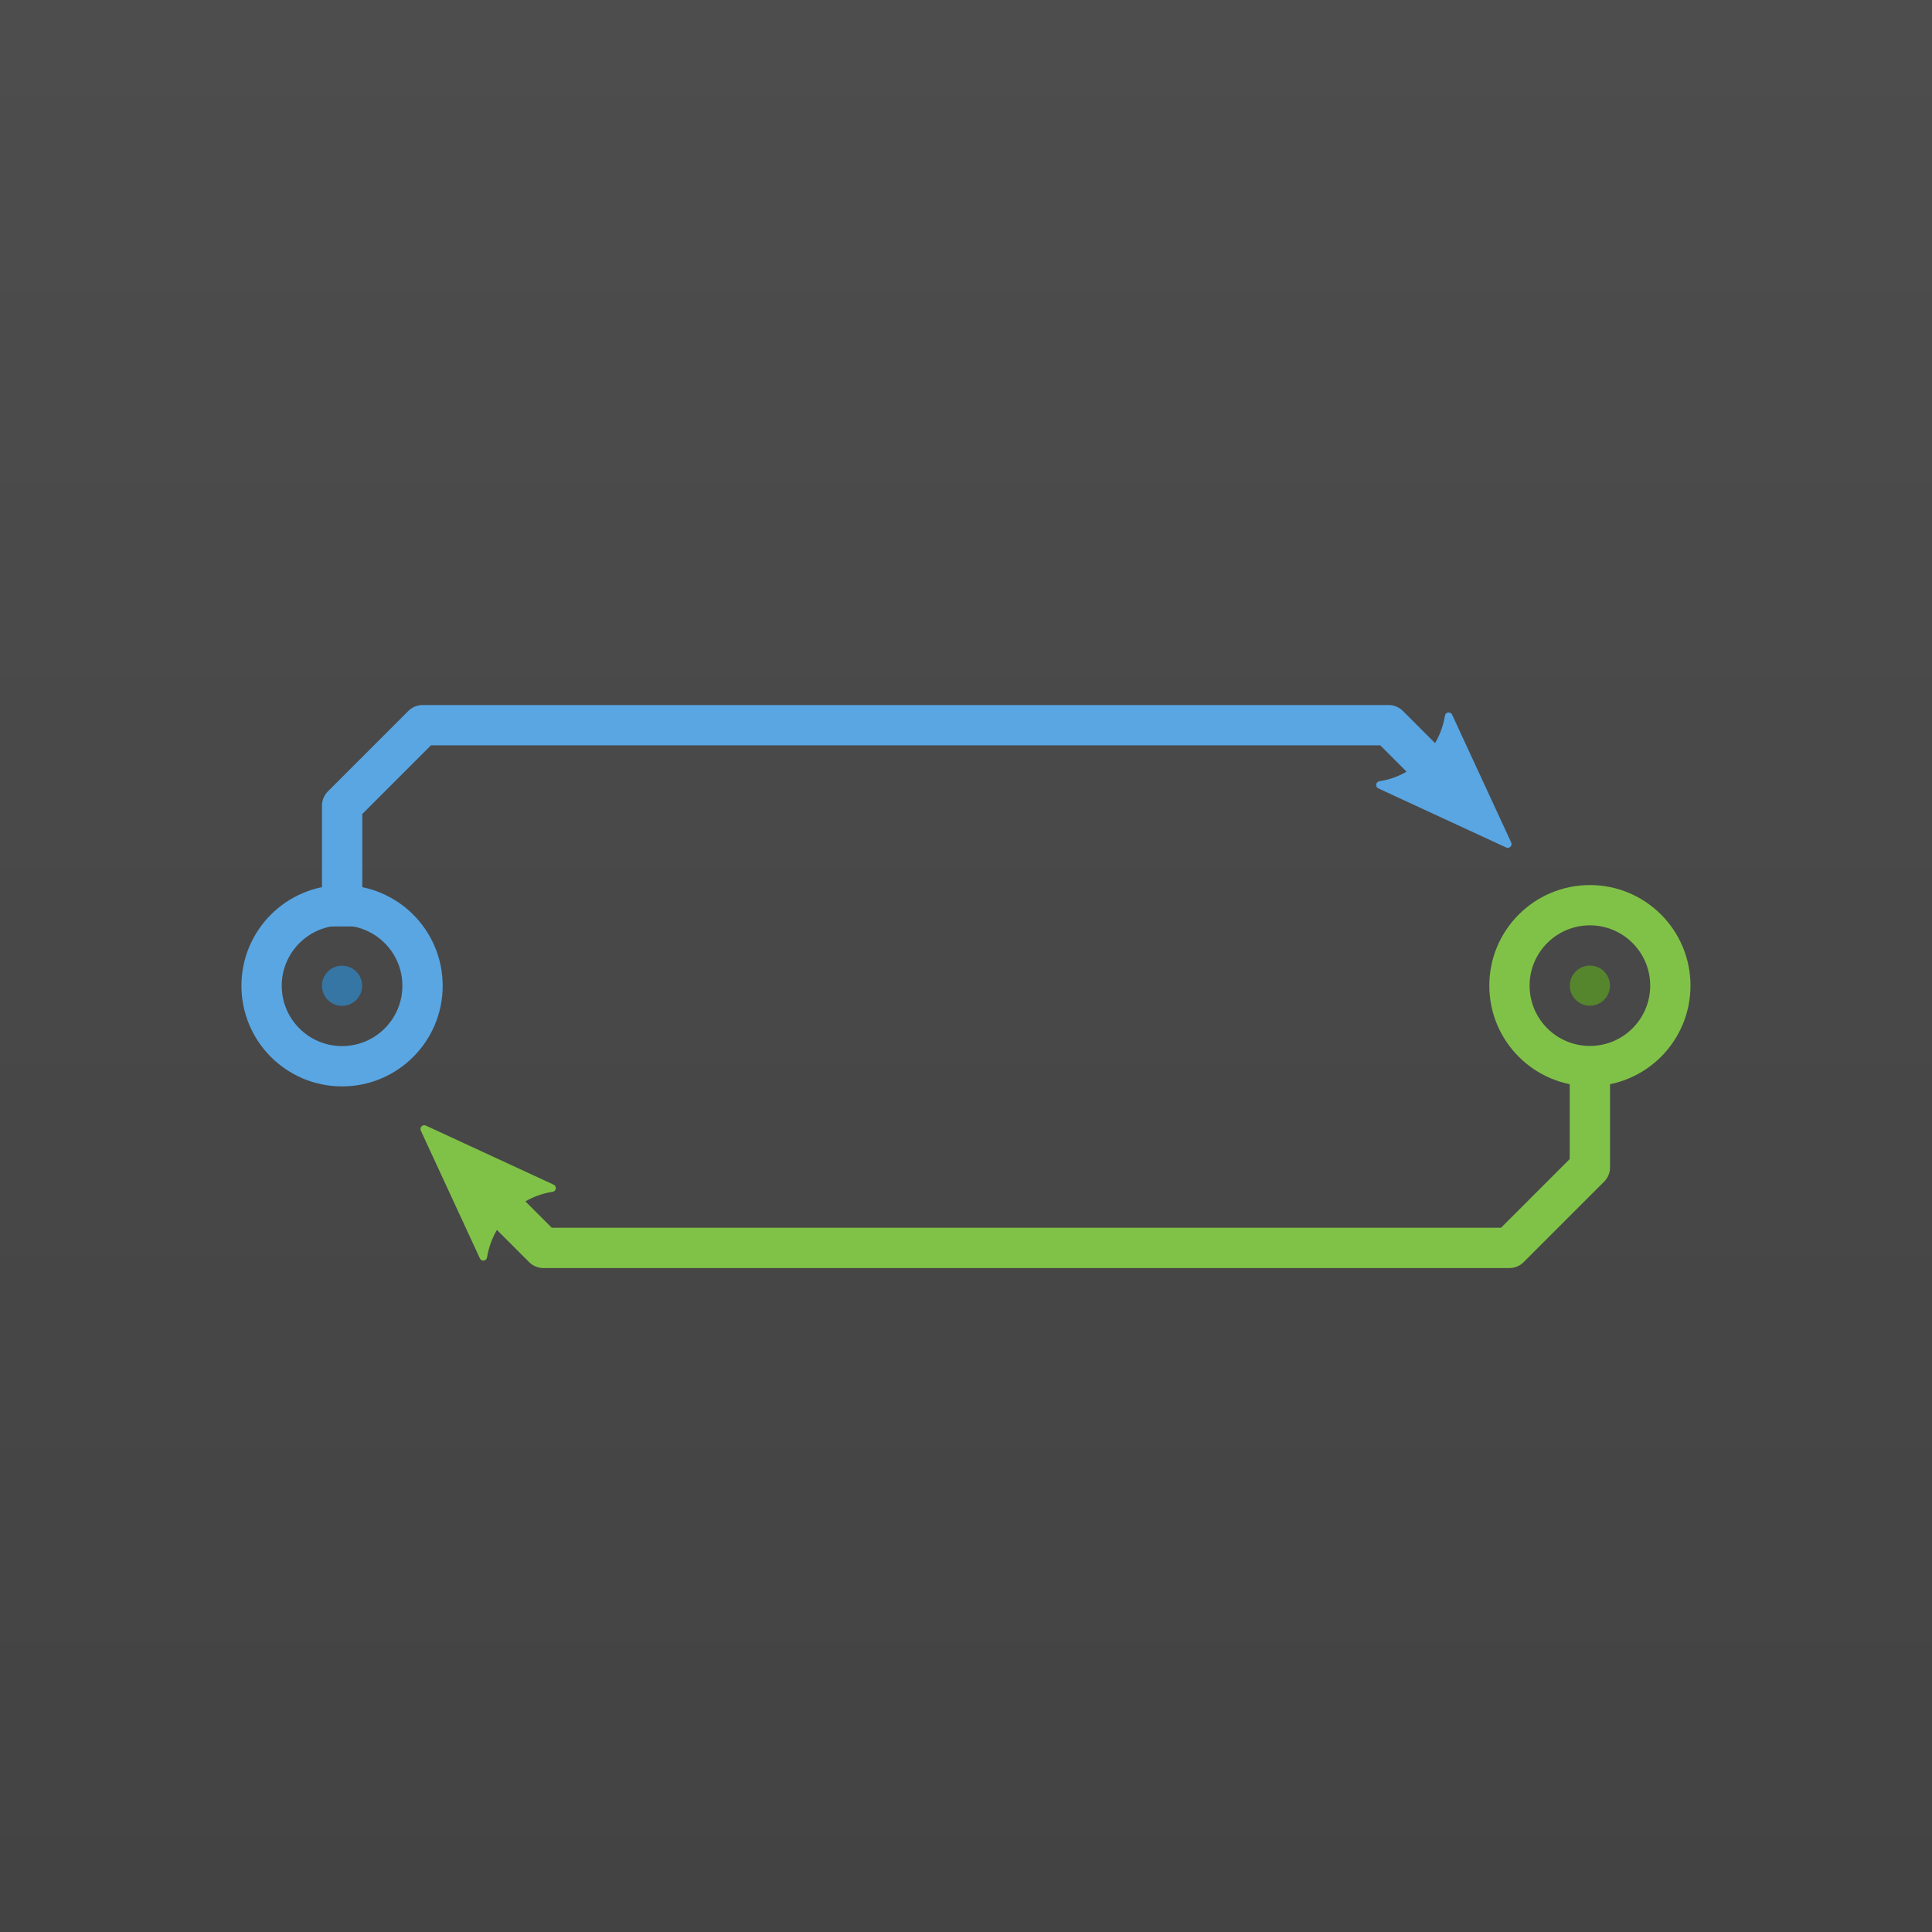
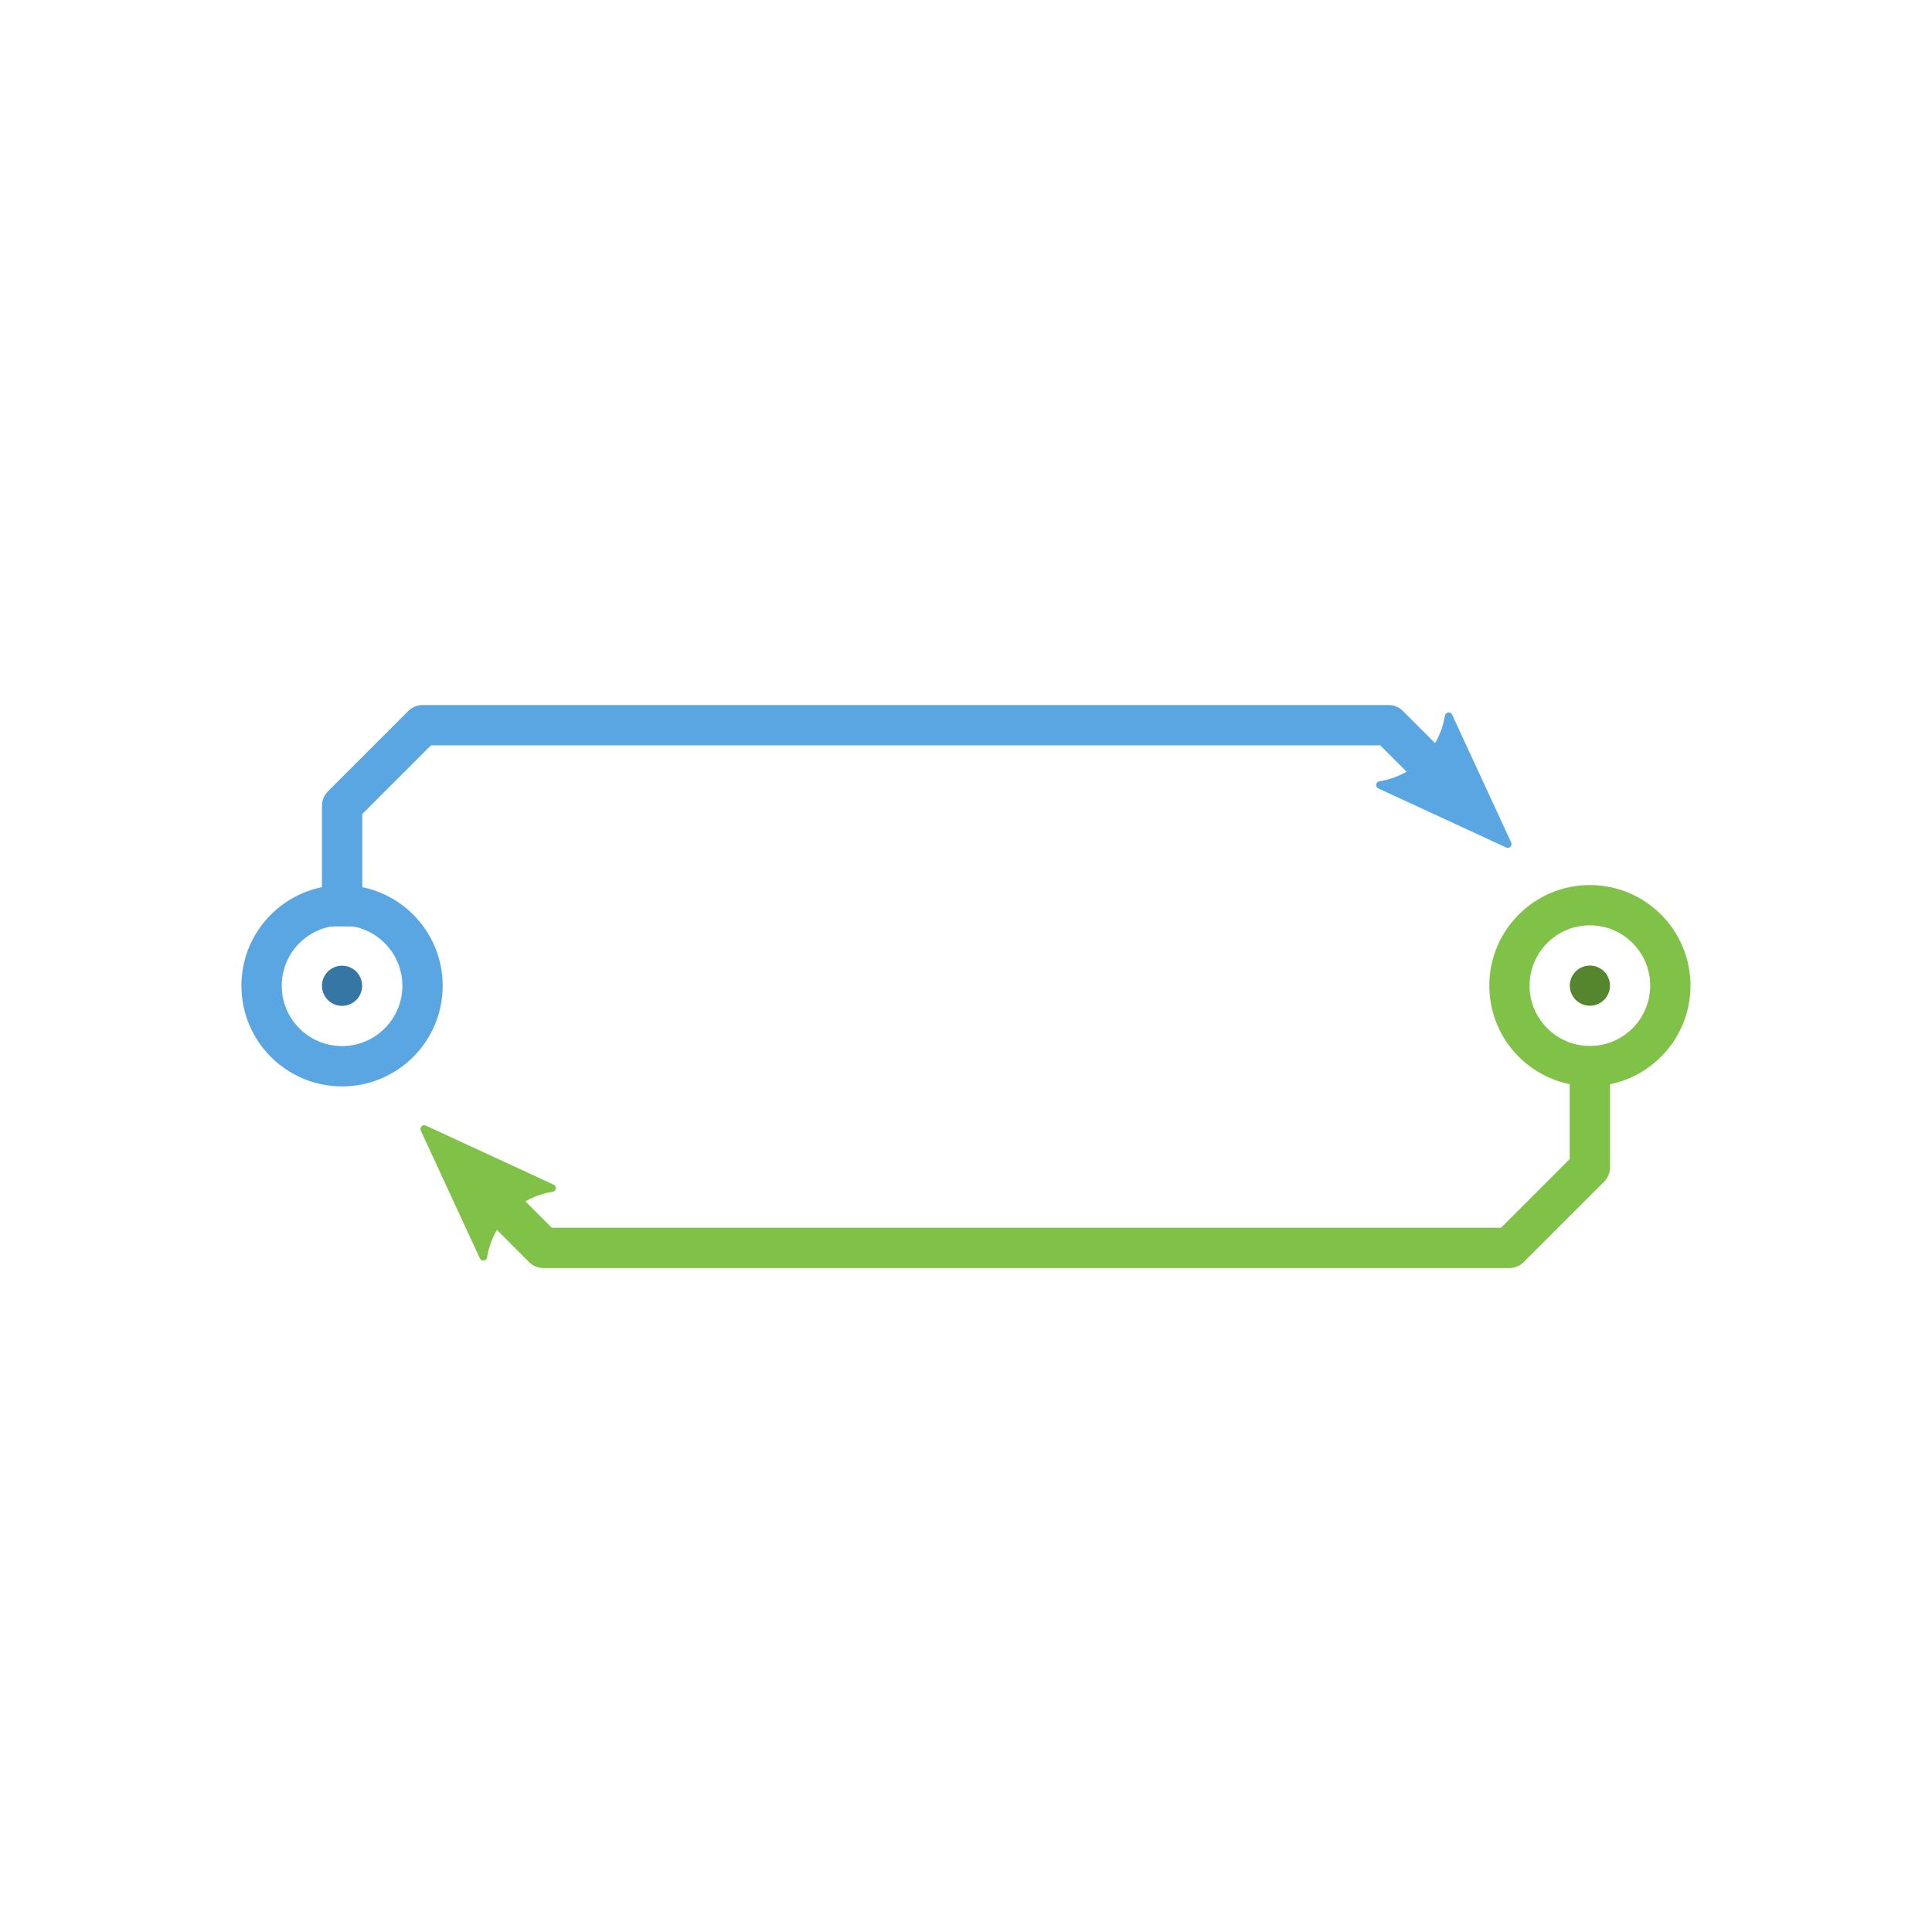
<svg xmlns="http://www.w3.org/2000/svg" width="48" height="48" version="1.1" viewBox="0 0 12.7 12.7">
  <defs>
    <marker id="marker5654" style="overflow:visible" orient="auto">
-       <path transform="scale(.3) rotate(180) translate(-2.3)" d="m8.719 4.034l-10.926-4.018 10.926-4.018c-1.746 2.372-1.735 5.617-6e-7 8.035z" style="fill-rule:evenodd;fill:#80c247;stroke-linejoin:round;stroke-width:.625;stroke:#80c247" />
+       <path transform="scale(.3) rotate(180) translate(-2.3)" d="m8.719 4.034-10.926-4.018 10.926-4.018c-1.746 2.372-1.735 5.617-6e-7 8.035z" style="fill-rule:evenodd;fill:#80c247;stroke-linejoin:round;stroke-width:.625;stroke:#80c247" />
    </marker>
    <marker id="marker5504" style="overflow:visible" orient="auto">
-       <path transform="scale(.3) rotate(180) translate(-2.3)" d="m8.719 4.034l-10.926-4.018 10.926-4.018c-1.746 2.372-1.735 5.617-6e-7 8.035z" style="fill-rule:evenodd;fill:#59a6e3;stroke-linejoin:round;stroke-width:.625;stroke:#59a6e3" />
+       <path transform="scale(.3) rotate(180) translate(-2.3)" d="m8.719 4.034-10.926-4.018 10.926-4.018c-1.746 2.372-1.735 5.617-6e-7 8.035z" style="fill-rule:evenodd;fill:#59a6e3;stroke-linejoin:round;stroke-width:.625;stroke:#59a6e3" />
    </marker>
-     <linearGradient id="linearGradient4523" x2="0" y1="297" y2="284.3" gradientTransform="translate(0,-284.3)" gradientUnits="userSpaceOnUse">
-       <stop style="stop-color:#434343" offset="0" />
-       <stop style="stop-color:#4d4d4d" offset="1" />
-     </linearGradient>
  </defs>
-   <rect y="-1.2207e-5" width="12.7" height="12.7" style="fill:url(#linearGradient4523);paint-order:normal" />
  <path d="m2.249 6.09v-0.794l0.529-0.529h6.35l0.529 0.529" style="fill:none;marker-end:url(#marker5504);stroke-linejoin:round;stroke-width:.265;stroke:#59a6e3" />
  <path d="m10.451 6.88v0.794l-0.529 0.529h-6.35l-0.529-0.529" style="fill:none;marker-end:url(#marker5654);stroke-linejoin:round;stroke-width:.265;stroke:#80c247" />
  <g transform="matrix(.8 0 0 .79999 9.816 -221.59)" style="stroke-width:1.25">
    <circle cx=".794" cy="285.09" r=".661" style="fill:none;paint-order:normal;stroke-dashoffset:9;stroke-linecap:round;stroke-linejoin:round;stroke-width:.331;stroke:#80c247" />
    <circle cx=".794" cy="285.09" r=".165" style="fill:#55852c;paint-order:normal" />
  </g>
  <g transform="translate(1.5875 -278.48)">
    <circle cx=".661" cy="284.96" r=".529" style="fill:none;paint-order:normal;stroke-dashoffset:9;stroke-linecap:round;stroke-linejoin:round;stroke-width:.265;stroke:#59a6e3" />
    <circle cx=".661" cy="284.96" r=".132" style="fill:#3676a4;paint-order:normal" />
  </g>
</svg>
